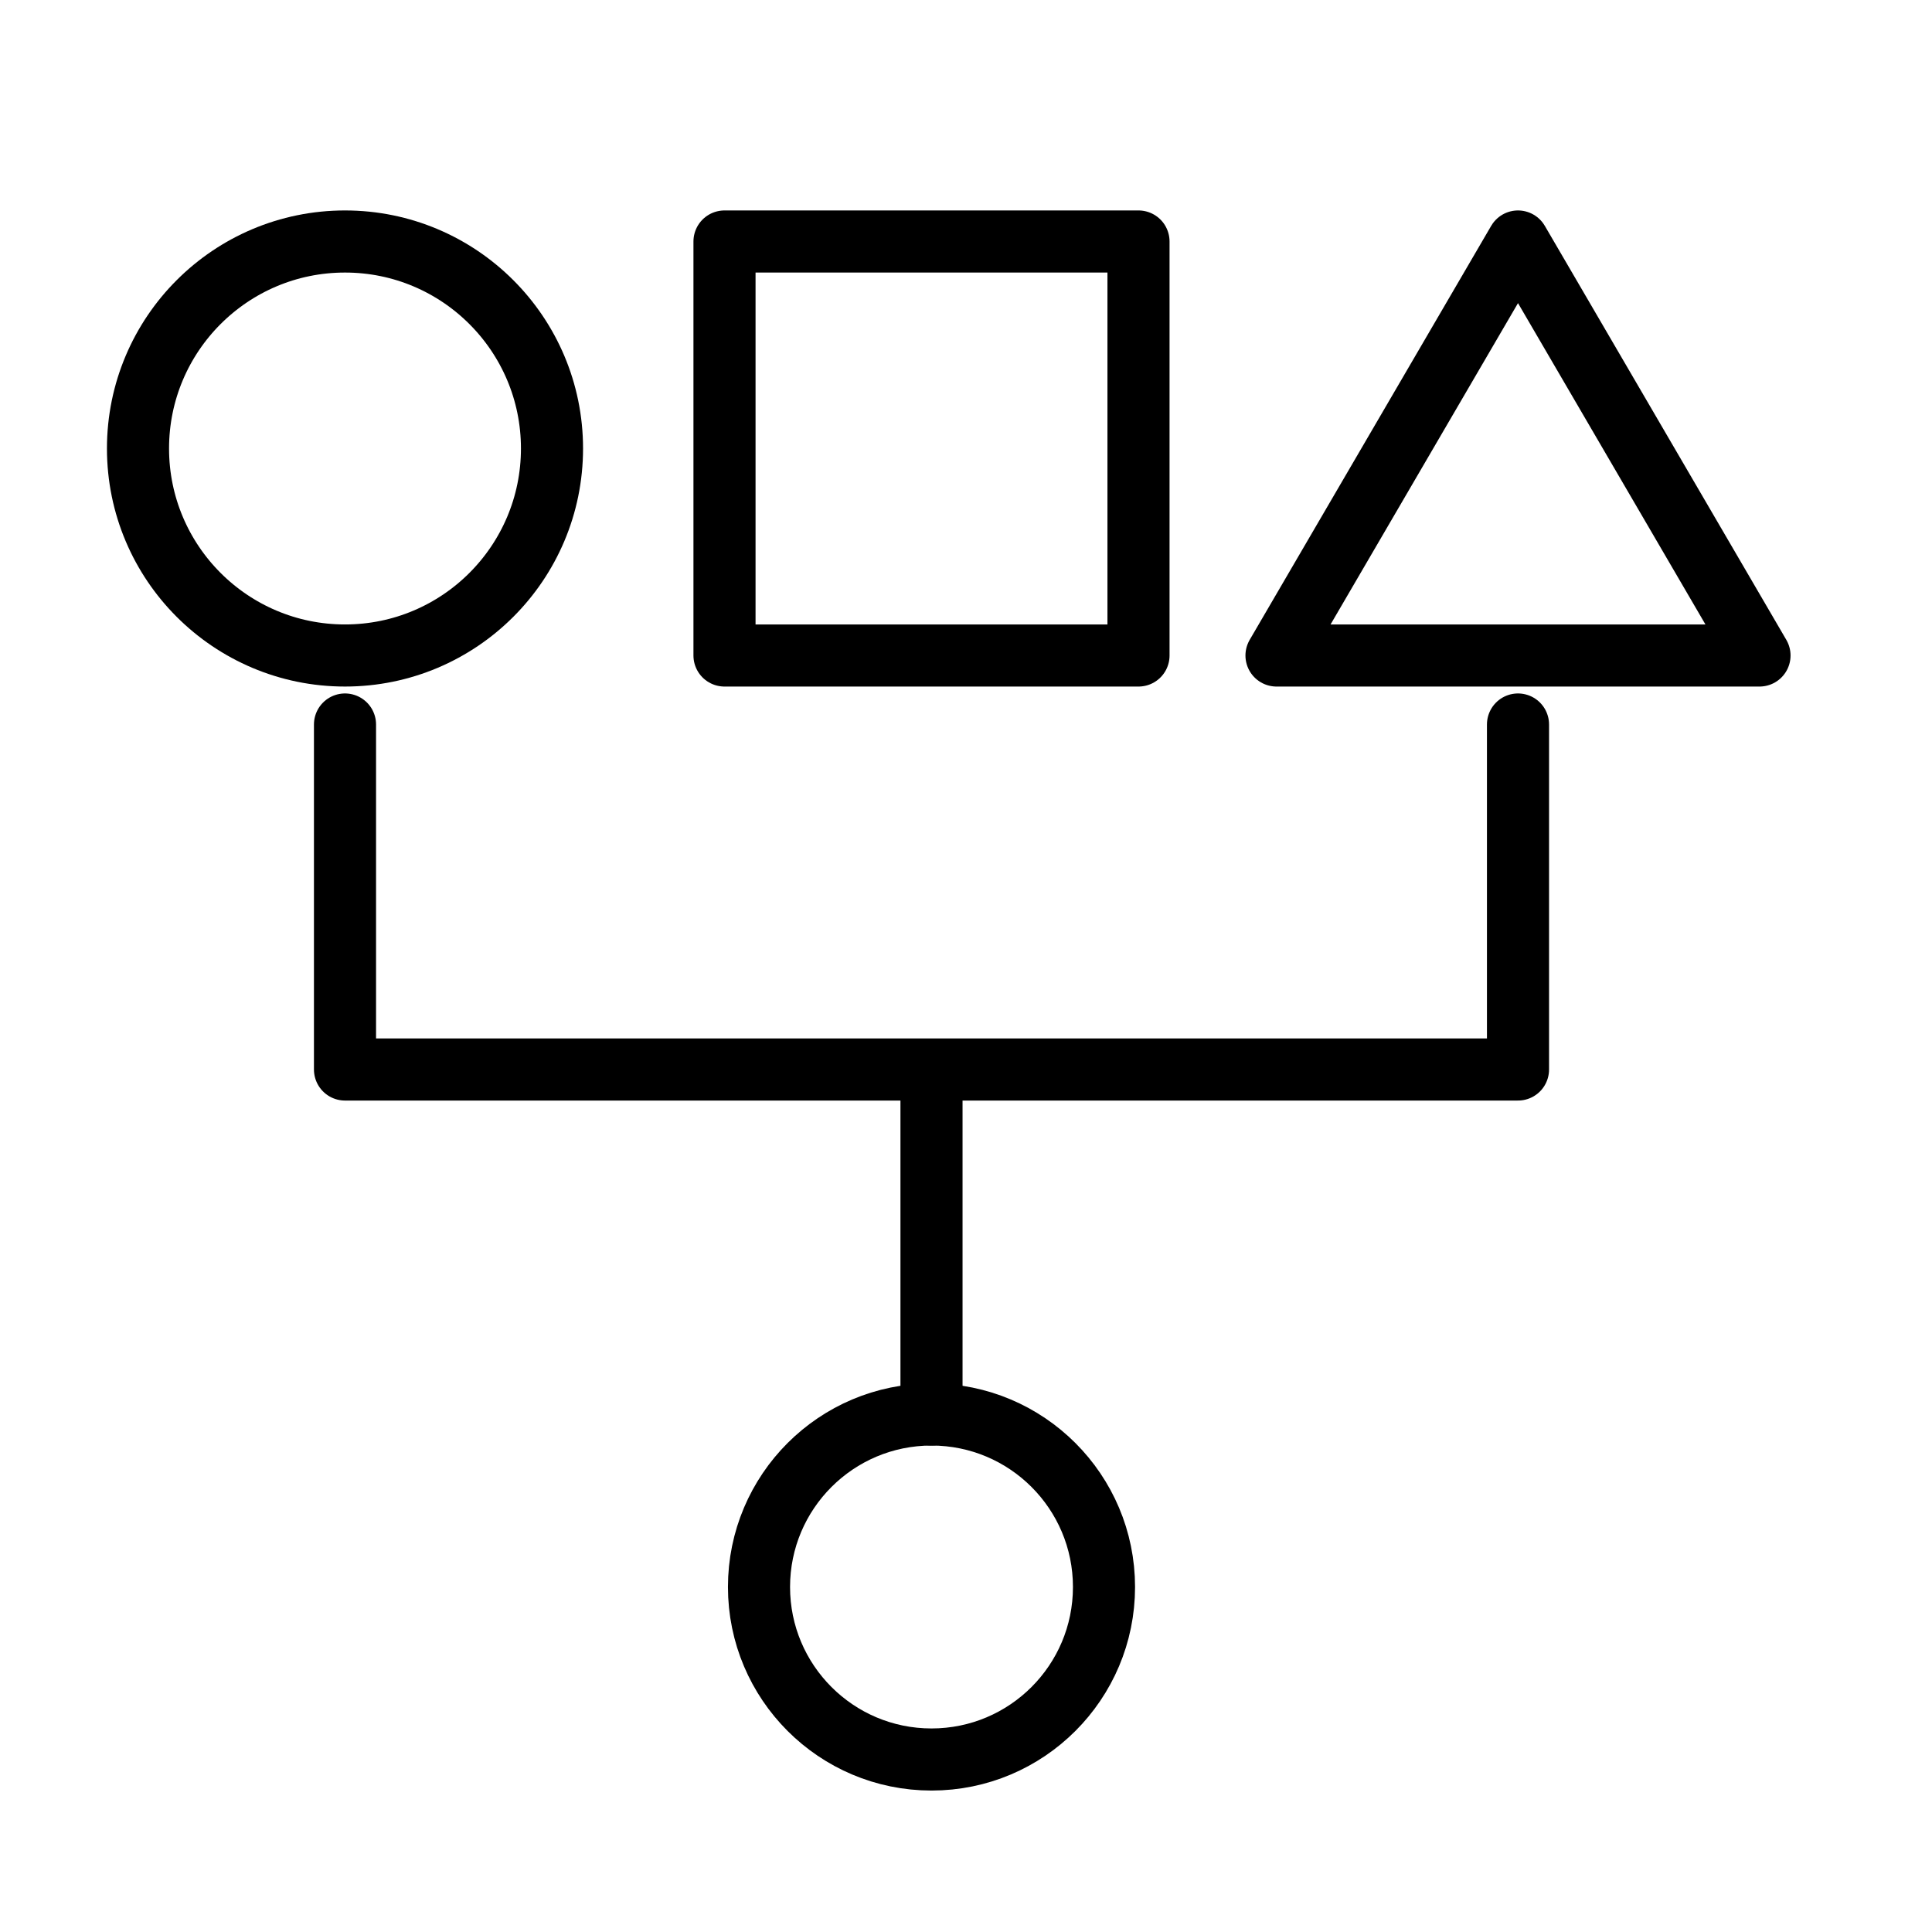
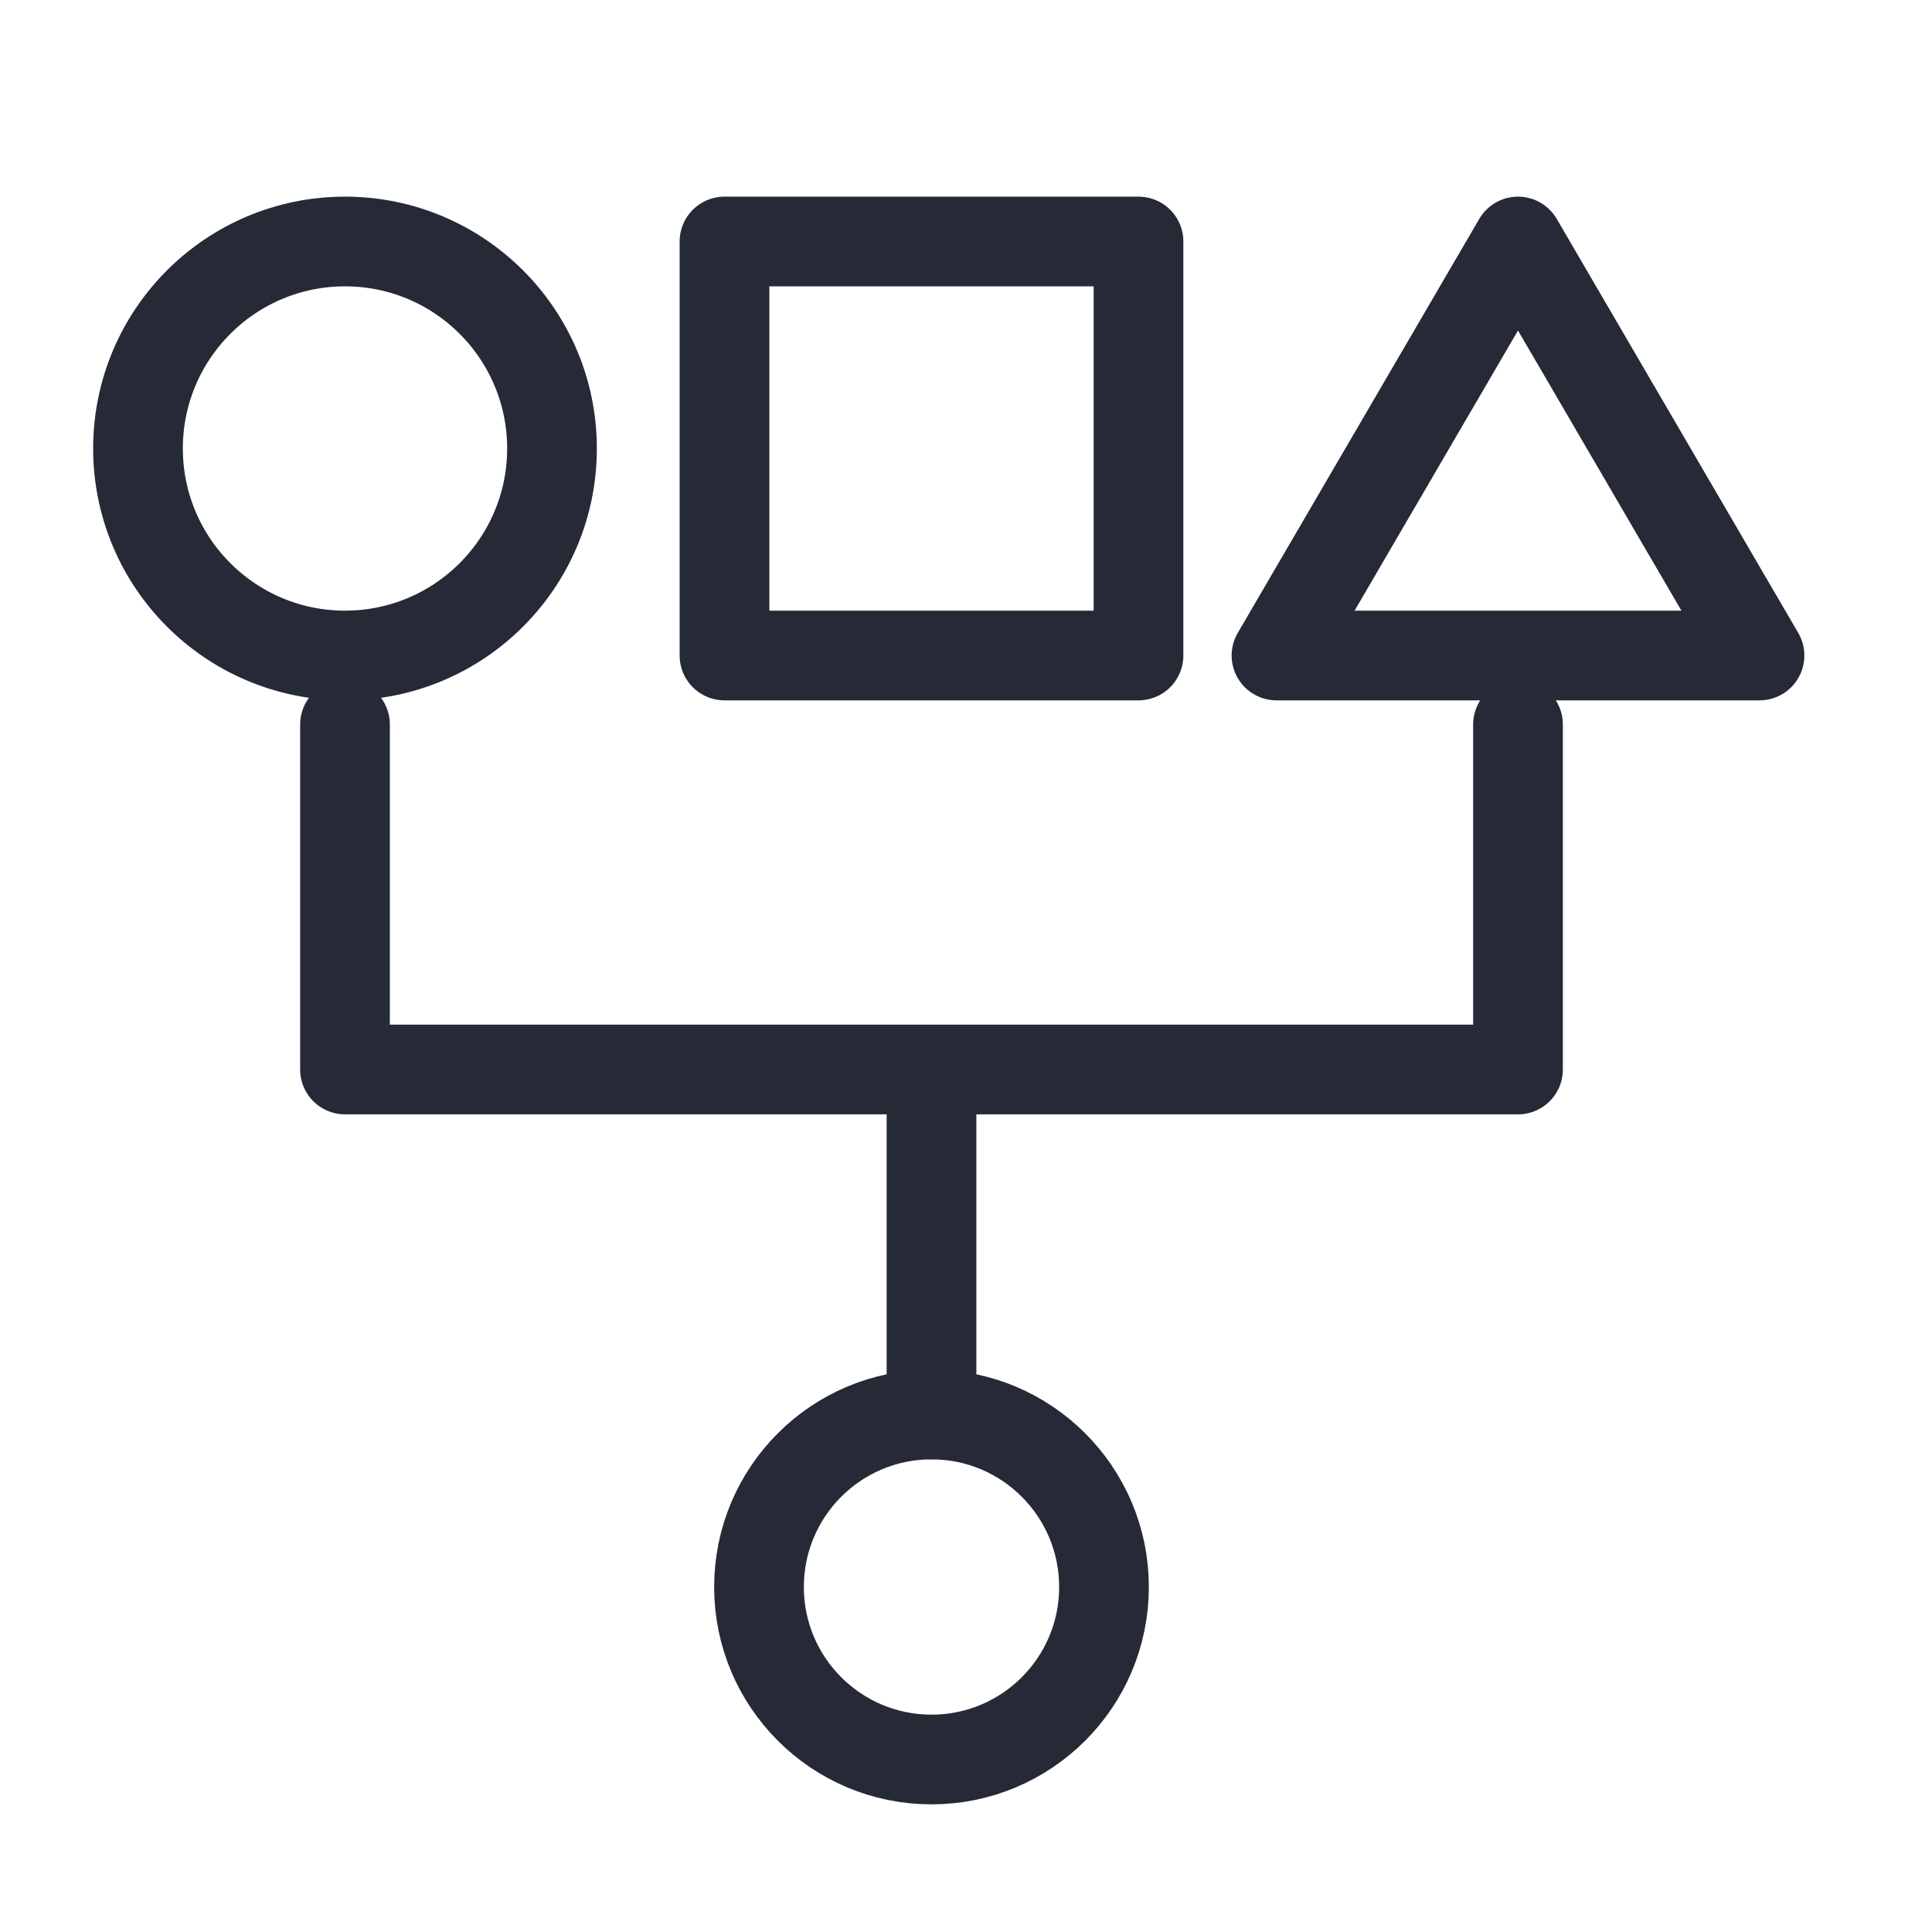
<svg xmlns="http://www.w3.org/2000/svg" viewBox="0 0 56 56" role="img" aria-labelledby="icon-title icon-desc" style="max-width:100%;height:auto">
-   <g fill="none" stroke="currentColor" stroke-width="1.8" stroke-linecap="round" stroke-linejoin="round">
+   <g fill="none" stroke="#252a36" stroke-width="2.6" stroke-linecap="round" stroke-linejoin="round">
    <circle cx="10" cy="13" r="6" />
    <rect x="21" y="7" width="12" height="12" />
    <path d="m44 7 7 12H37zM10 21v10h34V21M27 31v10" />
    <circle cx="27" cy="46" r="5" />
  </g>
</svg>
